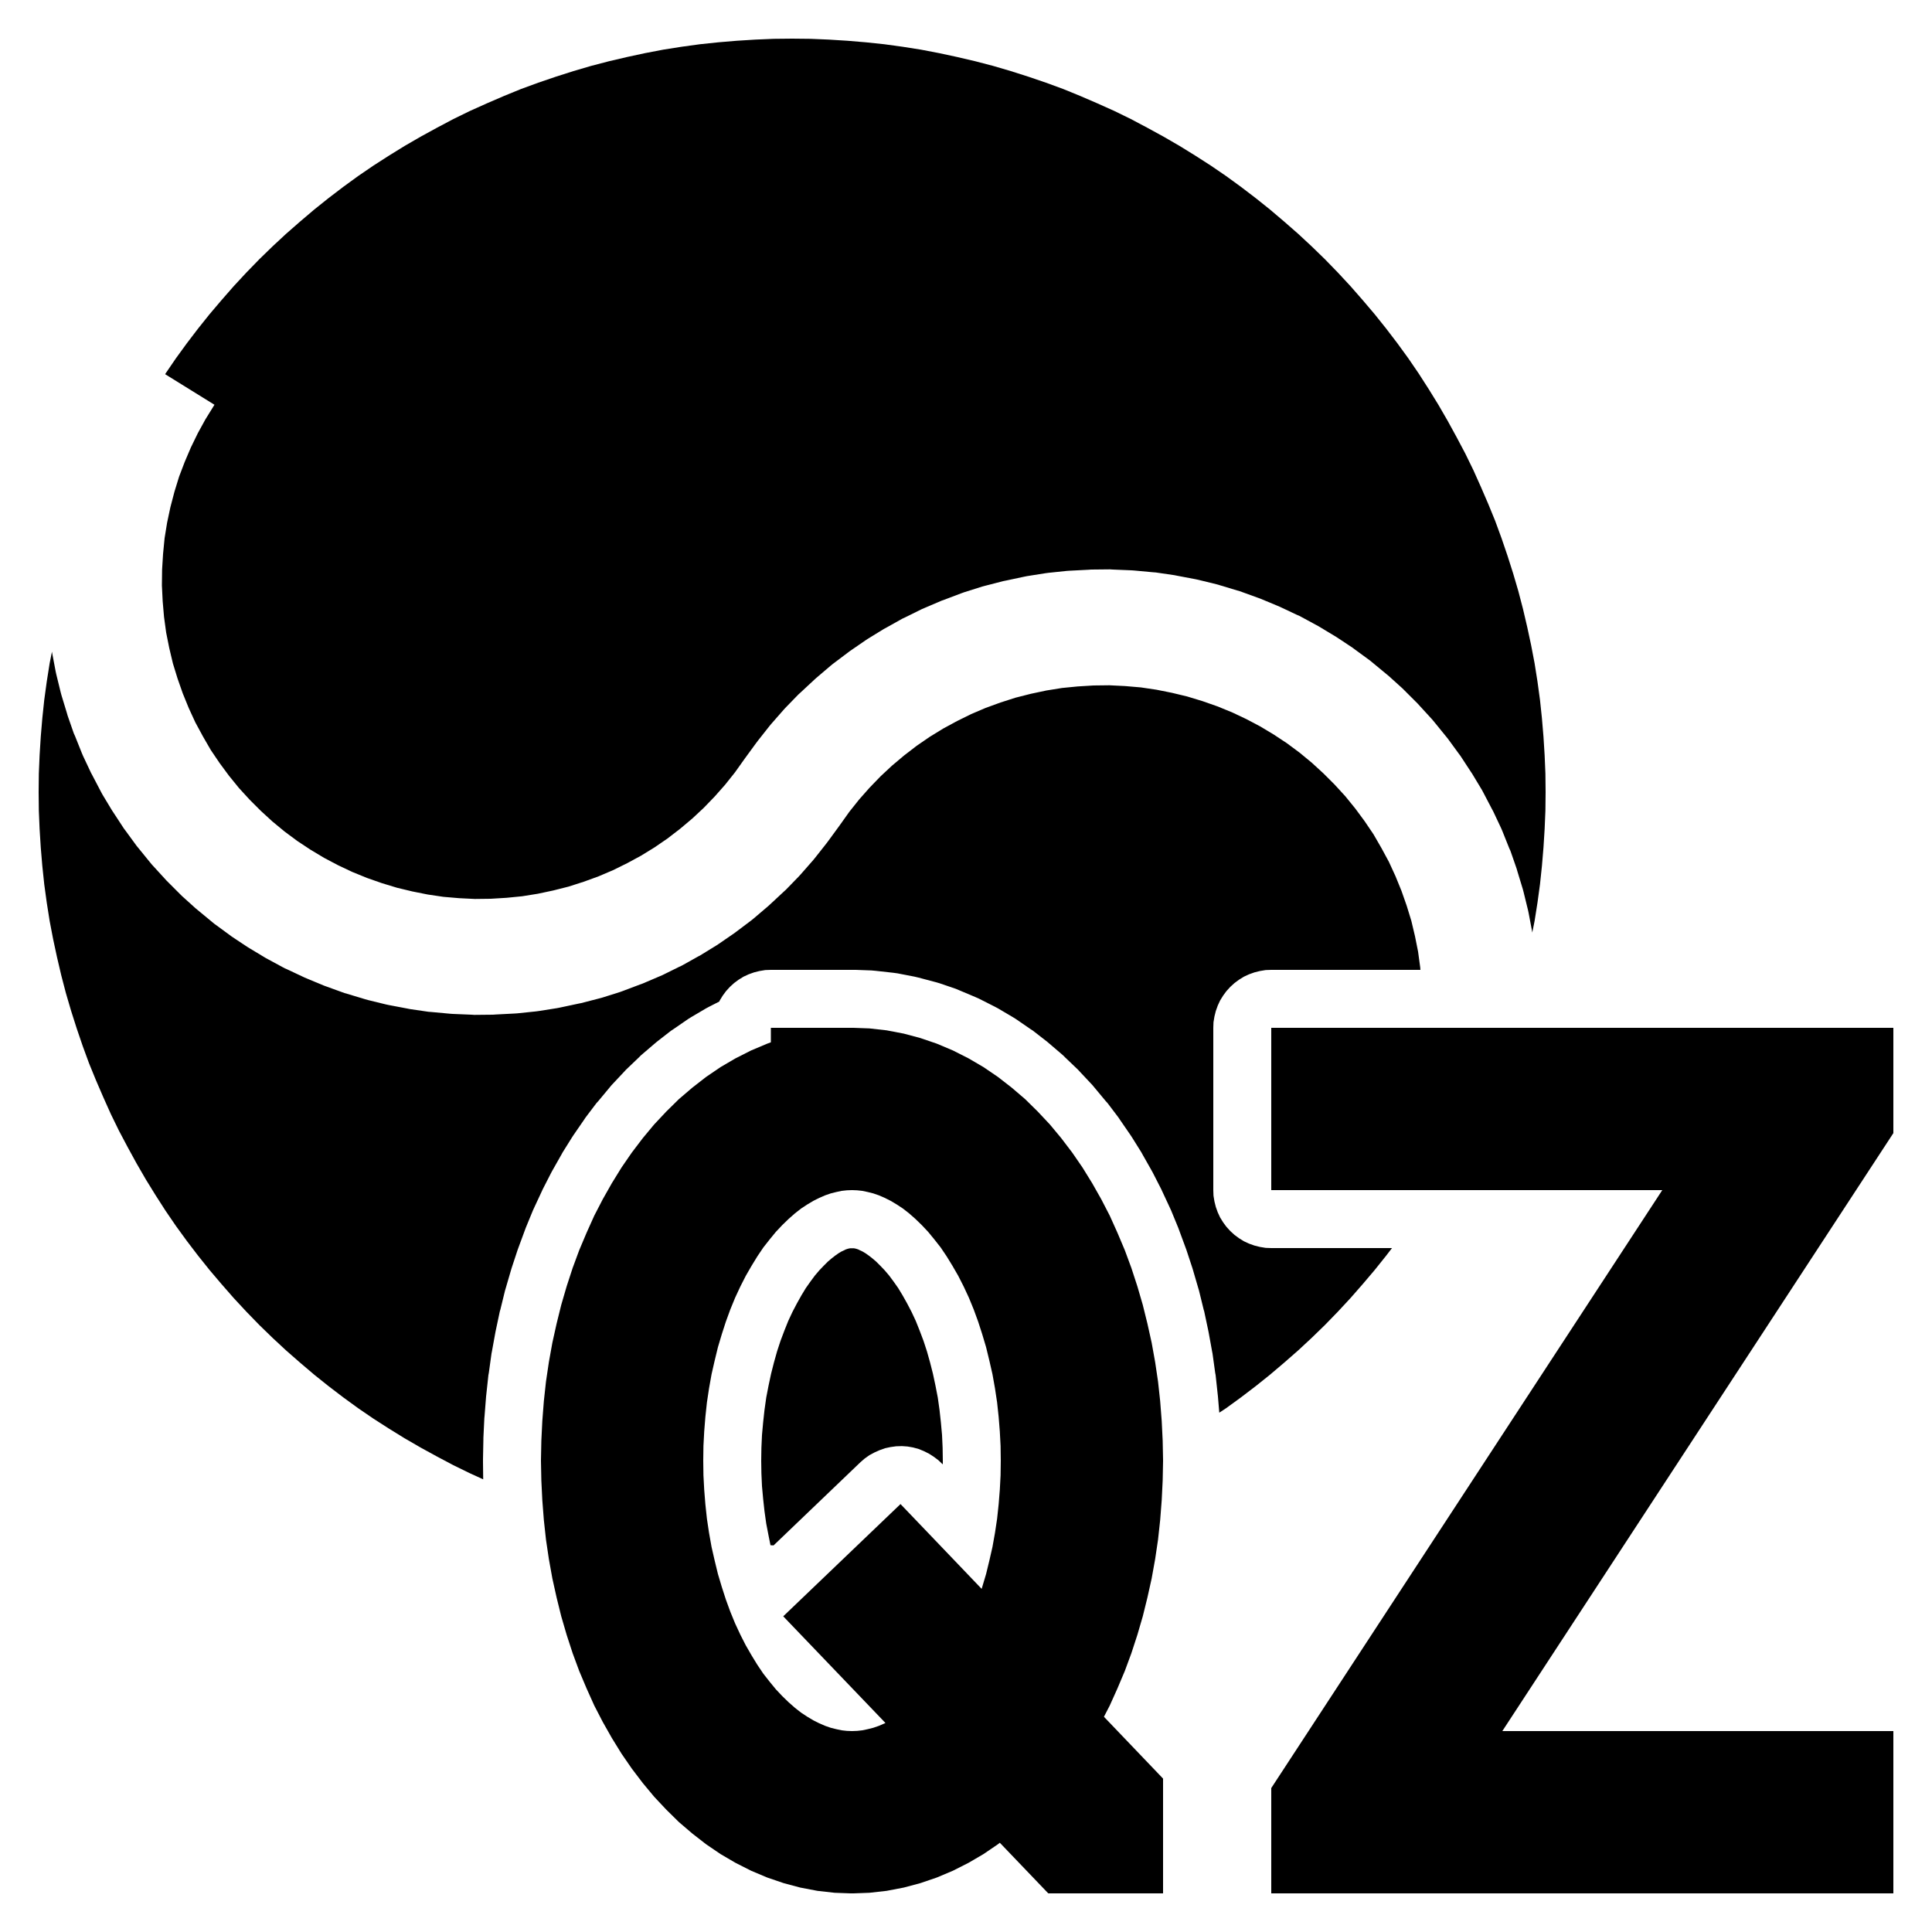
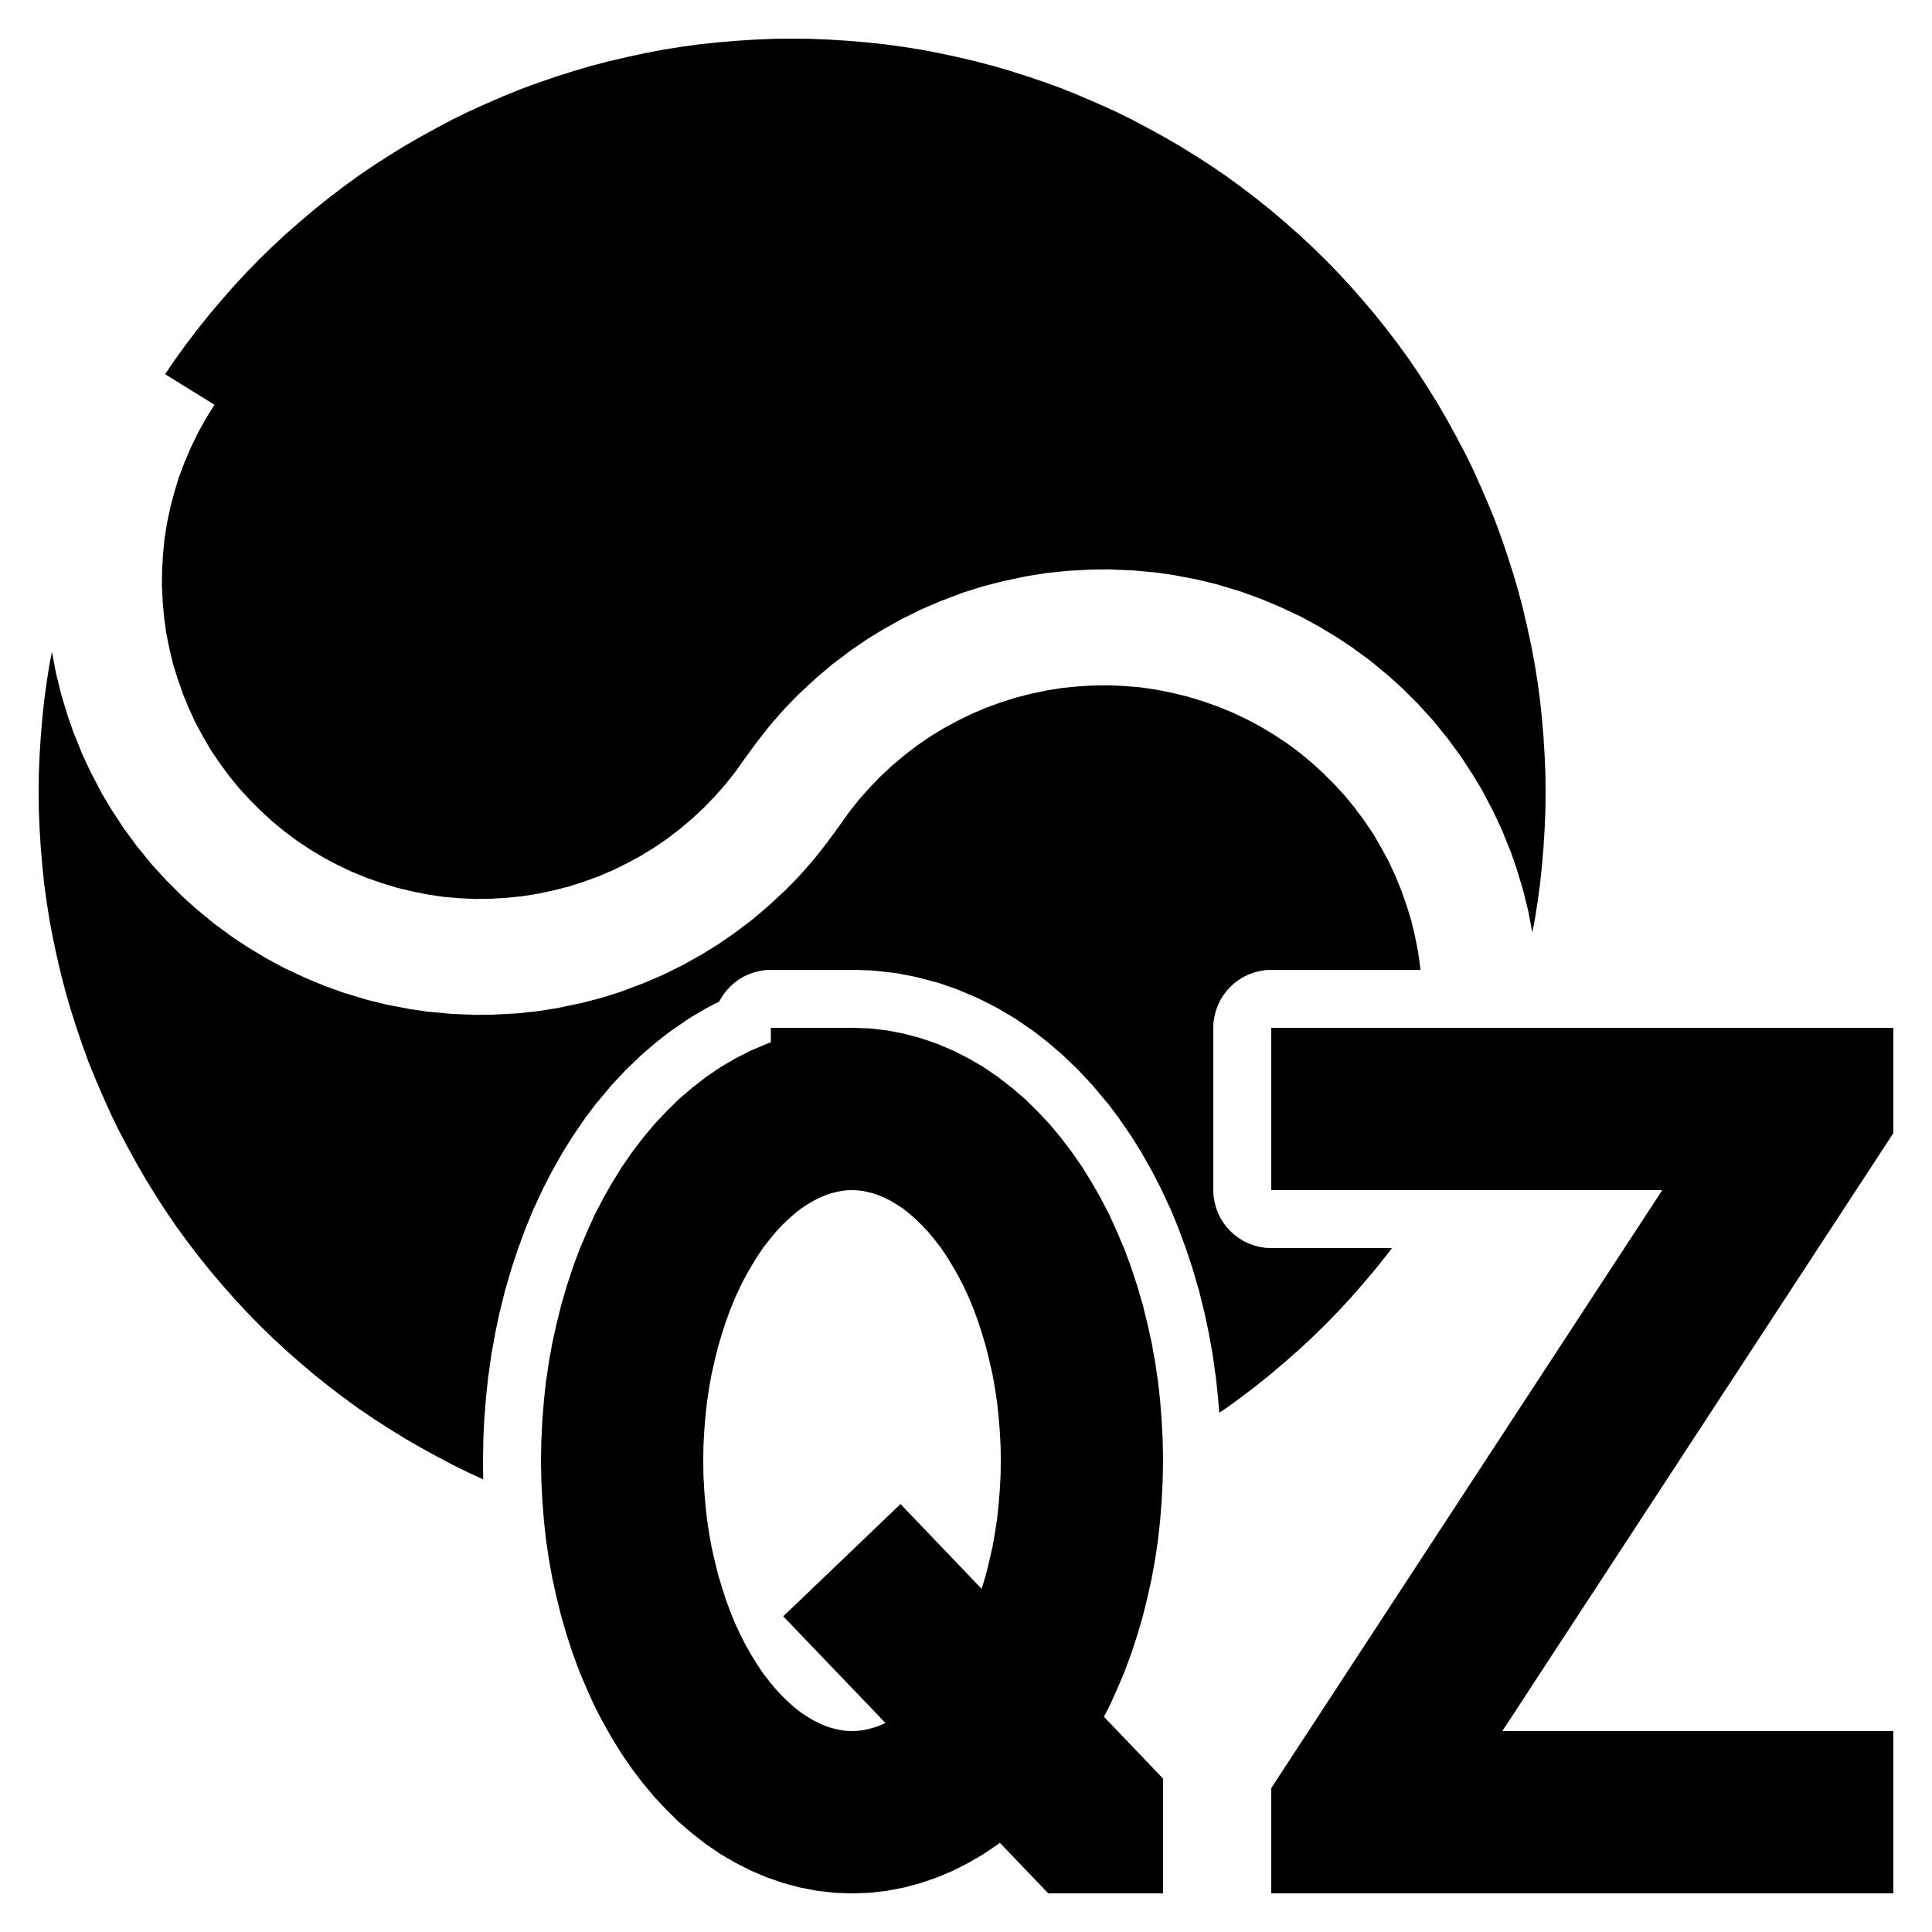
<svg xmlns="http://www.w3.org/2000/svg" viewBox="0 0 100 100" width="100" height="100">
-   <path fill="#000000" fill-rule="evenodd" d="M79.89 38.13L79.81 37.18L79.71 36.23L79.58 35.28L79.43 34.33L79.25 33.39L79.05 32.46L78.83 31.52L78.59 30.6L78.32 29.68L78.03 28.77L77.72 27.86L77.39 26.96L77.03 26.08L76.65 25.2L76.26 24.33L75.84 23.47L75.39 22.62L74.93 21.78L74.45 20.95L73.95 20.14L73.43 19.33L72.89 18.54L72.33 17.77L71.75 17.01L71.15 16.26L70.53 15.53L69.9 14.81L69.25 14.11L68.58 13.42L67.89 12.75L67.19 12.1L66.47 11.47L65.74 10.85L64.99 10.25L64.23 9.67L63.46 9.11L62.67 8.57L61.86 8.05L61.05 7.55L60.22 7.07L59.38 6.61L58.53 6.16L57.67 5.74L56.8 5.35L55.92 4.97L55.04 4.61L54.14 4.28L53.23 3.97L52.32 3.68L51.4 3.41L50.48 3.17L49.54 2.95L48.61 2.75L47.67 2.57L46.72 2.42L45.77 2.29L44.82 2.19L43.87 2.11L42.91 2.05L41.96 2.01L41 2L40.04 2.01L39.09 2.05L38.13 2.11L37.18 2.19L36.23 2.29L35.28 2.42L34.33 2.57L33.39 2.75L32.46 2.95L31.52 3.17L30.6 3.41L29.68 3.68L28.77 3.97L27.86 4.28L26.96 4.61L26.08 4.97L25.2 5.35L24.33 5.74L23.47 6.16L22.62 6.61L21.78 7.07L20.95 7.55L20.14 8.05L19.33 8.57L18.54 9.11L17.77 9.67L17.01 10.25L16.26 10.85L15.53 11.47L14.81 12.1L14.11 12.75L13.42 13.42L12.75 14.11L12.1 14.81L11.47 15.53L10.85 16.26L10.25 17.01L9.67 17.77L9.11 18.54L8.57 19.33L8.55 19.37L11.1 20.95L10.63 21.71L10.24 22.42L9.88 23.16L9.56 23.91L9.27 24.67L9.03 25.45L8.82 26.25L8.65 27.05L8.52 27.85L8.44 28.67L8.39 29.48L8.38 30.3L8.42 31.12L8.49 31.93L8.6 32.74L8.76 33.54L8.95 34.34L9.19 35.12L9.46 35.89L9.77 36.65L10.11 37.39L10.5 38.11L10.91 38.82L11.37 39.5L11.85 40.15L12.37 40.79L12.92 41.39L13.5 41.97L14.1 42.52L14.73 43.04L15.39 43.53L16.07 43.98L16.77 44.4L17.49 44.78L18.23 45.13L18.99 45.44L19.76 45.71L20.55 45.95L21.34 46.14L22.14 46.3L22.95 46.42L23.77 46.49L24.58 46.53L25.4 46.52L26.22 46.47L27.03 46.39L27.84 46.26L28.64 46.09L29.43 45.89L30.21 45.64L30.98 45.36L31.73 45.04L32.46 44.68L33.18 44.29L33.88 43.86L34.55 43.4L35.2 42.9L35.83 42.37L36.42 41.82L36.99 41.23L37.53 40.62L38.04 39.98L38.56 39.25L39.13 38.47L39.22 38.35L39.82 37.59L39.91 37.48L40.55 36.75L40.65 36.64L41.32 35.95L41.43 35.85L42.14 35.19L42.25 35.09L42.99 34.46L43.1 34.37L43.87 33.79L43.99 33.7L44.79 33.15L44.91 33.07L45.74 32.56L45.87 32.49L46.71 32.02L46.84 31.96L47.71 31.53L47.85 31.47L48.74 31.09L48.88 31.04L49.78 30.7L49.92 30.65L50.84 30.36L50.99 30.32L51.92 30.08L52.07 30.05L53.01 29.85L53.16 29.82L54.11 29.67L54.26 29.65L55.22 29.55L55.37 29.54L56.34 29.49L56.48 29.48L57.45 29.47L57.6 29.48L58.57 29.52L58.71 29.53L59.68 29.62L59.82 29.63L60.78 29.77L60.93 29.8L61.88 29.98L62.02 30.01L62.96 30.24L63.1 30.28L64.03 30.56L64.17 30.6L65.08 30.93L65.22 30.98L66.11 31.35L66.25 31.41L67.12 31.82L67.26 31.88L68.11 32.34L68.24 32.41L69.07 32.91L69.2 32.99L70 33.52L70.12 33.61L70.9 34.18L71.01 34.27L71.76 34.89L71.87 34.98L72.59 35.63L72.7 35.74L73.38 36.42L73.48 36.53L74.13 37.24L74.23 37.36L74.84 38.11L74.93 38.22L75.5 39L75.59 39.12L76.12 39.93L76.2 40.05L76.7 40.88L76.77 41.01L77.22 41.87L77.29 42L77.7 42.87L77.76 43.01L78.12 43.91L78.18 44.04L78.5 44.96L78.54 45.1L78.82 46.02L78.86 46.17L79.09 47.11L79.12 47.25L79.3 48.2L79.31 48.27L79.43 47.67L79.58 46.72L79.71 45.77L79.81 44.82L79.89 43.87L79.95 42.91L79.99 41.96L80 41L79.99 40.04L79.95 39.09ZM2.19 37.18L2.11 38.13L2.05 39.09L2.01 40.04L2 41L2.01 41.96L2.05 42.91L2.11 43.87L2.19 44.82L2.29 45.77L2.42 46.72L2.57 47.67L2.75 48.61L2.95 49.54L3.17 50.48L3.41 51.4L3.68 52.32L3.97 53.23L4.28 54.14L4.61 55.04L4.97 55.92L5.35 56.8L5.74 57.67L6.16 58.53L6.61 59.38L7.07 60.22L7.55 61.05L8.05 61.86L8.57 62.67L9.11 63.46L9.67 64.23L10.25 64.99L10.85 65.74L11.47 66.47L12.1 67.19L12.75 67.89L13.42 68.58L14.11 69.25L14.81 69.9L15.53 70.53L16.26 71.15L17.01 71.75L17.77 72.33L18.54 72.89L19.33 73.43L20.14 73.95L20.95 74.45L21.78 74.93L22.62 75.39L23.47 75.84L24.33 76.26L25.01 76.57L25 75.68L25 75.63L25 75.57L25 75.52L25.02 74.52L25.02 74.43L25.07 73.4L25.08 73.3L25.16 72.28L25.17 72.19L25.28 71.17L25.3 71.07L25.44 70.06L25.46 69.96L25.64 68.97L25.66 68.87L25.87 67.88L25.9 67.78L26.14 66.8L26.17 66.7L26.45 65.74L26.48 65.64L26.79 64.7L26.83 64.59L27.17 63.67L27.21 63.56L27.58 62.66L27.63 62.55L28.04 61.67L28.09 61.56L28.53 60.7L28.59 60.59L29.06 59.76L29.12 59.65L29.62 58.85L29.7 58.73L30.23 57.96L30.31 57.84L30.87 57.1L30.97 56.99L31.56 56.28L31.66 56.16L32.29 55.49L32.4 55.37L33.06 54.74L33.18 54.62L33.87 54.03L34 53.92L34.72 53.36L34.87 53.26L35.61 52.75L35.77 52.65L36.55 52.19L36.72 52.1L37.23 51.84L37.25 51.79L37.41 51.53L37.58 51.3L37.78 51.08L38 50.88L38.23 50.71L38.49 50.55L38.75 50.43L39.03 50.33L39.31 50.26L39.61 50.21L39.9 50.2L44.18 50.2L44.29 50.2L45.11 50.23L45.33 50.25L46.23 50.35L46.45 50.38L47.33 50.55L47.54 50.6L48.41 50.83L48.62 50.89L49.47 51.18L49.66 51.26L50.49 51.61L50.67 51.69L51.48 52.1L51.65 52.19L52.43 52.65L52.59 52.75L53.33 53.26L53.48 53.36L54.2 53.92L54.33 54.03L55.02 54.62L55.14 54.74L55.8 55.37L55.91 55.49L56.54 56.16L56.64 56.28L57.23 56.99L57.33 57.1L57.89 57.84L57.97 57.96L58.5 58.73L58.58 58.85L59.08 59.65L59.14 59.76L59.61 60.59L59.67 60.7L60.11 61.56L60.16 61.67L60.57 62.55L60.62 62.66L60.99 63.56L61.03 63.67L61.37 64.59L61.41 64.7L61.72 65.64L61.75 65.74L62.03 66.7L62.06 66.8L62.3 67.78L62.33 67.88L62.54 68.87L62.56 68.97L62.74 69.96L62.76 70.06L62.9 71.07L62.92 71.17L63.03 72.19L63.04 72.28L63.11 73.12L63.46 72.89L64.23 72.33L64.99 71.75L65.74 71.15L66.47 70.53L67.19 69.9L67.89 69.25L68.58 68.58L69.25 67.89L69.9 67.19L70.53 66.47L71.15 65.74L71.75 64.99L72.05 64.6L65.8 64.6L65.51 64.59L65.21 64.54L64.93 64.47L64.65 64.37L64.39 64.25L64.13 64.09L63.9 63.92L63.68 63.72L63.48 63.5L63.31 63.27L63.15 63.01L63.03 62.75L62.93 62.47L62.86 62.19L62.81 61.89L62.8 61.6L62.8 53.2L62.81 52.91L62.86 52.61L62.93 52.33L63.03 52.05L63.15 51.79L63.31 51.53L63.48 51.3L63.68 51.08L63.9 50.88L64.13 50.71L64.39 50.55L64.65 50.43L64.93 50.33L65.21 50.26L65.51 50.21L65.8 50.2L73.52 50.2L73.51 50.07L73.4 49.26L73.24 48.46L73.05 47.66L72.81 46.88L72.54 46.11L72.23 45.35L71.89 44.61L71.5 43.89L71.09 43.18L70.63 42.5L70.15 41.85L69.63 41.21L69.08 40.61L68.5 40.03L67.9 39.48L67.27 38.96L66.61 38.47L65.93 38.02L65.23 37.6L64.51 37.22L63.77 36.87L63.01 36.56L62.24 36.29L61.45 36.05L60.66 35.86L59.86 35.7L59.05 35.58L58.23 35.51L57.42 35.47L56.6 35.48L55.78 35.53L54.97 35.61L54.16 35.74L53.36 35.91L52.57 36.11L51.79 36.36L51.02 36.64L50.27 36.96L49.54 37.32L48.82 37.71L48.12 38.14L47.45 38.6L46.8 39.1L46.17 39.63L45.58 40.18L45.01 40.77L44.47 41.38L43.96 42.02L43.44 42.75L42.87 43.53L42.78 43.65L42.18 44.41L42.09 44.52L41.45 45.25L41.35 45.36L40.68 46.05L40.57 46.15L39.86 46.81L39.75 46.91L39.01 47.54L38.9 47.63L38.13 48.21L38.01 48.3L37.21 48.85L37.09 48.93L36.26 49.44L36.13 49.51L35.29 49.98L35.16 50.04L34.29 50.47L34.15 50.53L33.26 50.91L33.12 50.96L32.22 51.3L32.08 51.35L31.16 51.64L31.01 51.68L30.08 51.92L29.93 51.95L28.99 52.15L28.84 52.18L27.89 52.33L27.74 52.35L26.78 52.45L26.63 52.46L25.66 52.51L25.52 52.52L24.55 52.53L24.4 52.52L23.43 52.48L23.29 52.47L22.32 52.38L22.18 52.37L21.22 52.23L21.07 52.2L20.12 52.02L19.98 51.99L19.04 51.76L18.9 51.72L17.97 51.44L17.83 51.4L16.92 51.07L16.78 51.02L15.89 50.65L15.75 50.59L14.88 50.18L14.74 50.12L13.89 49.66L13.76 49.59L12.93 49.09L12.8 49.01L12 48.48L11.88 48.39L11.1 47.82L10.99 47.73L10.24 47.11L10.13 47.02L9.41 46.37L9.3 46.26L8.62 45.58L8.52 45.47L7.87 44.76L7.77 44.64L7.16 43.89L7.07 43.78L6.5 43L6.41 42.88L5.88 42.07L5.8 41.95L5.3 41.12L5.23 40.99L4.78 40.13L4.71 40L4.3 39.13L4.24 38.99L3.88 38.09L3.82 37.96L3.5 37.04L3.46 36.9L3.18 35.98L3.14 35.83L2.91 34.89L2.88 34.75L2.7 33.8L2.69 33.73L2.57 34.33L2.42 35.28L2.29 36.23ZM44.76 75.49L45 75.32L45.26 75.18L45.53 75.06L45.81 74.96L46.09 74.9L46.38 74.86L46.68 74.85L46.97 74.87L47.26 74.92L47.55 75L47.82 75.11L48.08 75.24L48.33 75.4L48.57 75.58L48.78 75.78L48.8 75.79L48.8 75.6L48.79 74.94L48.76 74.28L48.7 73.62L48.63 72.98L48.54 72.34L48.42 71.72L48.29 71.11L48.14 70.52L47.98 69.95L47.8 69.4L47.6 68.87L47.4 68.37L47.18 67.9L46.95 67.46L46.72 67.05L46.49 66.67L46.25 66.33L46.02 66.02L45.79 65.75L45.56 65.51L45.35 65.3L45.15 65.13L44.97 64.99L44.8 64.87L44.65 64.78L44.52 64.72L44.42 64.67L44.33 64.64L44.25 64.62L44.19 64.61L44.14 64.61L44.1 64.61L44.06 64.61L44.01 64.61L43.95 64.62L43.87 64.64L43.78 64.67L43.68 64.72L43.55 64.78L43.4 64.87L43.23 64.99L43.05 65.13L42.85 65.3L42.64 65.51L42.41 65.75L42.18 66.02L41.95 66.33L41.71 66.67L41.48 67.05L41.25 67.46L41.02 67.9L40.8 68.37L40.6 68.87L40.4 69.4L40.22 69.95L40.06 70.52L39.91 71.11L39.78 71.72L39.66 72.34L39.57 72.98L39.5 73.62L39.44 74.28L39.41 74.94L39.4 75.6L39.41 76.26L39.44 76.92L39.5 77.58L39.57 78.22L39.66 78.86L39.78 79.48L39.88 79.98L40.04 79.99L44.54 75.68Z" />
+   <path fill="#000000" fill-rule="evenodd" d="M79.89 38.13L79.81 37.18L79.71 36.23L79.58 35.28L79.43 34.33L79.25 33.39L79.05 32.46L78.83 31.52L78.59 30.6L78.32 29.68L78.03 28.77L77.72 27.86L77.39 26.96L77.03 26.08L76.65 25.2L76.26 24.33L75.84 23.47L75.39 22.62L74.93 21.78L74.45 20.95L73.95 20.14L73.43 19.33L72.89 18.54L72.33 17.77L71.75 17.01L71.15 16.26L70.53 15.53L69.9 14.81L69.25 14.11L68.58 13.42L67.89 12.75L67.19 12.1L66.47 11.47L65.74 10.85L64.99 10.25L64.23 9.67L63.46 9.11L62.67 8.57L61.86 8.05L61.05 7.55L60.22 7.07L59.38 6.61L58.53 6.16L57.67 5.74L56.8 5.35L55.92 4.97L55.04 4.61L54.14 4.28L53.23 3.97L52.32 3.68L51.4 3.41L50.48 3.17L49.54 2.95L48.61 2.75L47.67 2.57L46.72 2.42L45.77 2.29L44.82 2.19L43.87 2.11L42.91 2.05L41.96 2.01L41 2L40.04 2.01L39.09 2.05L38.13 2.11L37.18 2.19L36.23 2.29L35.28 2.42L34.33 2.57L33.39 2.75L32.46 2.95L31.52 3.17L30.6 3.41L29.68 3.68L28.77 3.97L27.86 4.28L26.96 4.61L26.08 4.97L25.2 5.35L24.33 5.74L23.47 6.16L22.62 6.61L21.78 7.07L20.95 7.55L20.14 8.05L19.33 8.57L18.54 9.11L17.77 9.67L17.01 10.25L16.26 10.85L15.53 11.47L14.81 12.1L14.11 12.75L13.42 13.42L12.75 14.11L12.1 14.81L11.47 15.53L10.85 16.26L10.25 17.01L9.67 17.77L9.11 18.54L8.57 19.33L8.55 19.37L11.1 20.95L10.63 21.71L10.24 22.42L9.88 23.16L9.56 23.91L9.27 24.67L9.03 25.45L8.82 26.25L8.65 27.05L8.52 27.85L8.44 28.67L8.39 29.48L8.38 30.3L8.42 31.12L8.49 31.93L8.6 32.74L8.76 33.54L8.95 34.34L9.19 35.12L9.46 35.89L9.77 36.65L10.11 37.39L10.5 38.11L10.91 38.82L11.37 39.5L11.85 40.15L12.37 40.79L12.92 41.39L13.5 41.97L14.1 42.52L14.73 43.04L15.39 43.53L16.07 43.98L16.77 44.4L17.49 44.78L18.23 45.13L18.99 45.44L19.76 45.71L20.55 45.95L21.34 46.14L22.14 46.3L22.95 46.42L23.77 46.49L24.58 46.53L25.4 46.52L26.22 46.47L27.03 46.39L27.84 46.26L28.64 46.09L29.43 45.89L30.21 45.64L30.98 45.36L31.73 45.04L32.46 44.68L33.18 44.29L33.88 43.86L34.55 43.4L35.2 42.9L35.83 42.37L36.42 41.82L36.99 41.23L37.53 40.62L38.04 39.98L38.56 39.25L39.13 38.47L39.22 38.35L39.82 37.59L39.91 37.48L40.55 36.75L40.65 36.64L41.32 35.95L41.43 35.85L42.14 35.19L42.25 35.09L42.99 34.46L43.1 34.37L43.87 33.79L43.99 33.7L44.79 33.15L44.91 33.07L45.74 32.56L45.87 32.49L46.71 32.02L46.84 31.96L47.71 31.53L47.85 31.47L48.74 31.09L48.88 31.04L49.78 30.7L49.92 30.65L50.84 30.36L50.99 30.32L51.92 30.08L52.07 30.05L53.01 29.85L53.16 29.82L54.11 29.67L54.26 29.65L55.22 29.55L55.37 29.54L56.34 29.49L56.48 29.48L57.45 29.47L57.6 29.48L58.57 29.52L58.71 29.53L59.68 29.62L59.82 29.63L60.78 29.77L60.93 29.8L61.88 29.98L62.02 30.01L62.96 30.24L63.1 30.28L64.03 30.56L64.17 30.6L65.08 30.93L65.22 30.98L66.11 31.35L66.25 31.41L67.12 31.82L67.26 31.88L68.11 32.34L68.24 32.41L69.07 32.91L69.2 32.99L70 33.52L70.12 33.61L70.9 34.18L71.01 34.27L71.76 34.89L71.87 34.98L72.59 35.63L72.7 35.74L73.38 36.42L73.48 36.53L74.13 37.24L74.23 37.36L74.84 38.11L74.93 38.22L75.5 39L75.59 39.12L76.12 39.93L76.2 40.05L76.7 40.88L76.77 41.01L77.22 41.87L77.29 42L77.7 42.87L77.76 43.01L78.12 43.91L78.18 44.04L78.5 44.96L78.54 45.1L78.82 46.02L78.86 46.17L79.09 47.11L79.12 47.25L79.3 48.2L79.31 48.27L79.43 47.67L79.58 46.72L79.71 45.77L79.81 44.82L79.89 43.87L79.95 42.91L79.99 41.96L80 41L79.99 40.04L79.95 39.09ZM2.29 36.23L2.19 37.18L2.11 38.13L2.05 39.09L2.01 40.04L2 41L2.01 41.96L2.05 42.91L2.11 43.87L2.19 44.82L2.29 45.77L2.42 46.72L2.57 47.67L2.75 48.61L2.95 49.54L3.17 50.48L3.41 51.4L3.68 52.32L3.97 53.23L4.28 54.14L4.61 55.04L4.97 55.92L5.35 56.8L5.74 57.67L6.16 58.53L6.61 59.38L7.07 60.22L7.55 61.05L8.05 61.86L8.57 62.67L9.11 63.46L9.67 64.23L10.25 64.99L10.85 65.74L11.47 66.47L12.1 67.19L12.75 67.89L13.42 68.58L14.11 69.25L14.81 69.9L15.53 70.53L16.26 71.15L17.01 71.75L17.77 72.33L18.54 72.89L19.33 73.43L20.14 73.95L20.95 74.45L21.78 74.93L22.62 75.39L23.47 75.84L24.33 76.26L25.01 76.57L25 75.68L25 75.63L25 75.57L25 75.52L25.02 74.52L25.02 74.43L25.07 73.4L25.08 73.3L25.16 72.28L25.17 72.19L25.28 71.17L25.3 71.07L25.44 70.06L25.46 69.96L25.64 68.97L25.66 68.87L25.87 67.88L25.9 67.78L26.14 66.8L26.17 66.7L26.45 65.74L26.48 65.64L26.79 64.7L26.83 64.59L27.17 63.67L27.21 63.56L27.58 62.66L27.63 62.55L28.04 61.67L28.09 61.56L28.53 60.7L28.59 60.59L29.06 59.76L29.12 59.65L29.62 58.85L29.7 58.73L30.23 57.96L30.31 57.84L30.87 57.1L30.97 56.99L31.56 56.28L31.66 56.16L32.29 55.49L32.4 55.37L33.06 54.74L33.18 54.62L33.87 54.03L34 53.92L34.72 53.36L34.87 53.26L35.61 52.75L35.77 52.65L36.55 52.19L36.72 52.1L37.23 51.84L37.25 51.79L37.41 51.53L37.58 51.3L37.78 51.08L38 50.88L38.23 50.71L38.49 50.55L38.75 50.43L39.03 50.33L39.31 50.26L39.61 50.21L39.9 50.2L44.18 50.2L44.29 50.2L45.11 50.23L45.33 50.25L46.23 50.35L46.45 50.38L47.33 50.55L47.54 50.6L48.41 50.83L48.62 50.89L49.47 51.18L49.66 51.26L50.49 51.61L50.67 51.69L51.48 52.1L51.65 52.19L52.43 52.65L52.59 52.75L53.33 53.26L53.48 53.36L54.2 53.92L54.33 54.03L55.02 54.62L55.14 54.74L55.8 55.37L55.91 55.49L56.54 56.16L56.64 56.28L57.23 56.99L57.33 57.1L57.89 57.84L57.97 57.96L58.5 58.73L58.58 58.85L59.08 59.65L59.14 59.76L59.61 60.59L59.67 60.7L60.11 61.56L60.16 61.67L60.57 62.55L60.62 62.66L60.99 63.56L61.03 63.67L61.37 64.59L61.41 64.7L61.72 65.64L61.75 65.74L62.03 66.7L62.06 66.8L62.3 67.78L62.33 67.88L62.54 68.87L62.56 68.97L62.74 69.96L62.76 70.06L62.9 71.07L62.92 71.17L63.03 72.19L63.04 72.28L63.11 73.12L63.46 72.89L64.23 72.33L64.99 71.75L65.74 71.15L66.47 70.53L67.19 69.9L67.89 69.25L68.58 68.58L69.25 67.89L69.9 67.19L70.53 66.47L71.15 65.74L71.75 64.99L72.05 64.6L65.8 64.6L65.51 64.59L65.21 64.54L64.93 64.47L64.65 64.37L64.39 64.25L64.13 64.09L63.9 63.92L63.68 63.72L63.48 63.5L63.31 63.27L63.15 63.01L63.03 62.75L62.93 62.47L62.86 62.19L62.81 61.89L62.8 61.6L62.8 53.2L62.81 52.91L62.86 52.61L62.93 52.33L63.03 52.05L63.15 51.79L63.31 51.53L63.48 51.3L63.68 51.08L63.9 50.88L64.13 50.71L64.39 50.55L64.65 50.43L64.93 50.33L65.21 50.26L65.51 50.21L65.8 50.2L73.52 50.2L73.51 50.07L73.4 49.26L73.24 48.46L73.05 47.66L72.81 46.88L72.54 46.11L72.23 45.35L71.89 44.61L71.5 43.89L71.09 43.18L70.63 42.5L70.15 41.85L69.63 41.21L69.08 40.61L68.5 40.03L67.9 39.48L67.27 38.96L66.61 38.47L65.93 38.02L65.23 37.6L64.51 37.22L63.77 36.87L63.01 36.56L62.24 36.29L61.45 36.05L60.66 35.86L59.86 35.7L59.05 35.58L58.23 35.51L57.42 35.47L56.6 35.48L55.78 35.53L54.97 35.61L54.16 35.74L53.36 35.91L52.57 36.11L51.79 36.36L51.02 36.64L50.27 36.96L49.54 37.32L48.82 37.71L48.12 38.14L47.45 38.6L46.8 39.1L46.17 39.63L45.58 40.18L45.01 40.77L44.47 41.38L43.96 42.02L43.44 42.75L42.87 43.53L42.78 43.65L42.18 44.41L42.09 44.52L41.45 45.25L41.35 45.36L40.68 46.05L40.57 46.15L39.86 46.81L39.75 46.91L39.01 47.54L38.9 47.63L38.13 48.21L38.01 48.3L37.21 48.85L37.09 48.93L36.26 49.44L36.13 49.51L35.29 49.98L35.16 50.04L34.29 50.47L34.15 50.53L33.26 50.91L33.12 50.96L32.22 51.3L32.08 51.35L31.16 51.64L31.01 51.68L30.08 51.92L29.93 51.95L28.99 52.15L28.84 52.18L27.89 52.33L27.74 52.35L26.78 52.45L26.63 52.46L25.66 52.51L25.52 52.52L24.55 52.53L24.4 52.52L23.43 52.48L23.29 52.47L22.32 52.38L22.18 52.37L21.22 52.23L21.07 52.2L20.12 52.02L19.98 51.99L19.04 51.76L18.9 51.72L17.97 51.44L17.83 51.4L16.92 51.07L16.78 51.02L15.89 50.65L15.75 50.59L14.88 50.18L14.74 50.12L13.89 49.66L13.76 49.59L12.93 49.09L12.8 49.01L12 48.48L11.88 48.39L11.1 47.82L10.99 47.73L10.24 47.11L10.13 47.02L9.41 46.37L9.3 46.26L8.62 45.58L8.52 45.47L7.87 44.76L7.77 44.64L7.16 43.89L7.07 43.78L6.5 43L6.41 42.88L5.88 42.07L5.8 41.95L5.3 41.12L5.23 40.99L4.78 40.13L4.71 40L4.3 39.13L4.24 38.99L3.88 38.09L3.82 37.96L3.5 37.04L3.46 36.9L3.18 35.98L3.14 35.83L2.91 34.89L2.88 34.75L2.7 33.8L2.69 33.73L2.57 34.33L2.42 35.28Z" />
  <path fill="#000000" fill-rule="evenodd" d="M35.83 56.3L35.14 56.89L34.49 57.53L33.86 58.2L33.27 58.91L32.7 59.66L32.17 60.43L31.67 61.24L31.2 62.07L30.76 62.92L30.36 63.81L29.98 64.71L29.64 65.63L29.33 66.58L29.05 67.54L28.81 68.51L28.59 69.5L28.41 70.5L28.26 71.51L28.15 72.52L28.07 73.55L28.02 74.57L28 75.57L28 75.63L28.02 76.63L28.07 77.65L28.15 78.68L28.26 79.69L28.41 80.7L28.59 81.7L28.81 82.69L29.05 83.66L29.33 84.62L29.64 85.57L29.98 86.49L30.36 87.39L30.76 88.28L31.2 89.13L31.67 89.96L32.17 90.77L32.7 91.54L33.27 92.29L33.86 93L34.49 93.67L35.14 94.31L35.83 94.9L36.55 95.46L37.3 95.97L38.07 96.42L38.88 96.83L39.71 97.18L40.56 97.47L41.42 97.7L42.31 97.87L43.2 97.97L44.02 98L44.18 98L45 97.97L45.89 97.87L46.78 97.7L47.64 97.47L48.49 97.18L49.32 96.83L50.13 96.42L50.9 95.97L51.65 95.46L51.75 95.38L54.22 97.96L54.26 98L60.2 98L60.2 92.06L57.14 88.86L57.44 88.28L57.84 87.39L58.22 86.49L58.56 85.57L58.87 84.62L59.15 83.66L59.39 82.69L59.61 81.7L59.79 80.7L59.94 79.69L60.05 78.68L60.13 77.65L60.18 76.63L60.2 75.63L60.2 75.57L60.18 74.57L60.13 73.55L60.05 72.52L59.94 71.51L59.79 70.5L59.61 69.5L59.39 68.51L59.15 67.54L58.87 66.58L58.56 65.63L58.22 64.71L57.84 63.81L57.44 62.92L57 62.07L56.53 61.24L56.03 60.43L55.5 59.66L54.93 58.91L54.34 58.2L53.71 57.53L53.06 56.89L52.37 56.3L51.65 55.74L50.9 55.23L50.13 54.78L49.32 54.37L48.49 54.02L47.64 53.73L46.78 53.5L45.89 53.33L45 53.23L44.18 53.2L39.9 53.2L39.9 53.95L39.71 54.02L38.88 54.37L38.07 54.78L37.3 55.23L36.55 55.74ZM45.79 62L46.09 62.15L46.41 62.34L46.73 62.55L47.05 62.8L47.38 63.09L47.71 63.41L48.04 63.76L48.36 64.15L48.69 64.57L49 65.03L49.3 65.52L49.6 66.04L49.88 66.59L50.15 67.17L50.4 67.78L50.63 68.41L50.84 69.06L51.04 69.73L51.21 70.43L51.37 71.13L51.5 71.86L51.61 72.59L51.69 73.34L51.75 74.09L51.79 74.84L51.8 75.6L51.79 76.36L51.75 77.11L51.69 77.86L51.61 78.61L51.5 79.34L51.37 80.07L51.21 80.77L51.04 81.47L50.84 82.14L50.81 82.24L49.52 80.89L46.61 77.85L40.54 83.66L45.83 89.18L45.79 89.2L45.49 89.33L45.2 89.43L44.92 89.5L44.64 89.56L44.37 89.59L44.1 89.6L43.83 89.59L43.56 89.56L43.28 89.5L43 89.43L42.71 89.33L42.41 89.2L42.11 89.05L41.79 88.86L41.47 88.65L41.15 88.4L40.82 88.11L40.49 87.79L40.16 87.44L39.84 87.05L39.51 86.63L39.2 86.17L38.9 85.68L38.6 85.16L38.32 84.61L38.05 84.03L37.8 83.42L37.57 82.79L37.36 82.14L37.16 81.47L36.99 80.77L36.83 80.07L36.7 79.34L36.59 78.61L36.51 77.86L36.45 77.11L36.41 76.36L36.4 75.6L36.41 74.84L36.45 74.09L36.51 73.34L36.59 72.59L36.7 71.86L36.83 71.13L36.99 70.43L37.16 69.73L37.36 69.06L37.57 68.41L37.8 67.78L38.05 67.17L38.32 66.59L38.6 66.04L38.9 65.52L39.2 65.03L39.51 64.57L39.84 64.15L40.16 63.76L40.49 63.41L40.82 63.09L41.15 62.8L41.47 62.55L41.79 62.34L42.11 62.15L42.41 62L42.71 61.87L43 61.77L43.28 61.7L43.56 61.64L43.83 61.61L44.1 61.6L44.37 61.61L44.64 61.64L44.92 61.7L45.2 61.77L45.49 61.87ZM98 89.6L77.76 89.6L98 58.65L98 53.2L70 53.2L65.8 53.2L65.8 61.6L86.04 61.6L65.8 92.55L65.8 98L93.8 98L98 98Z" />
</svg>
